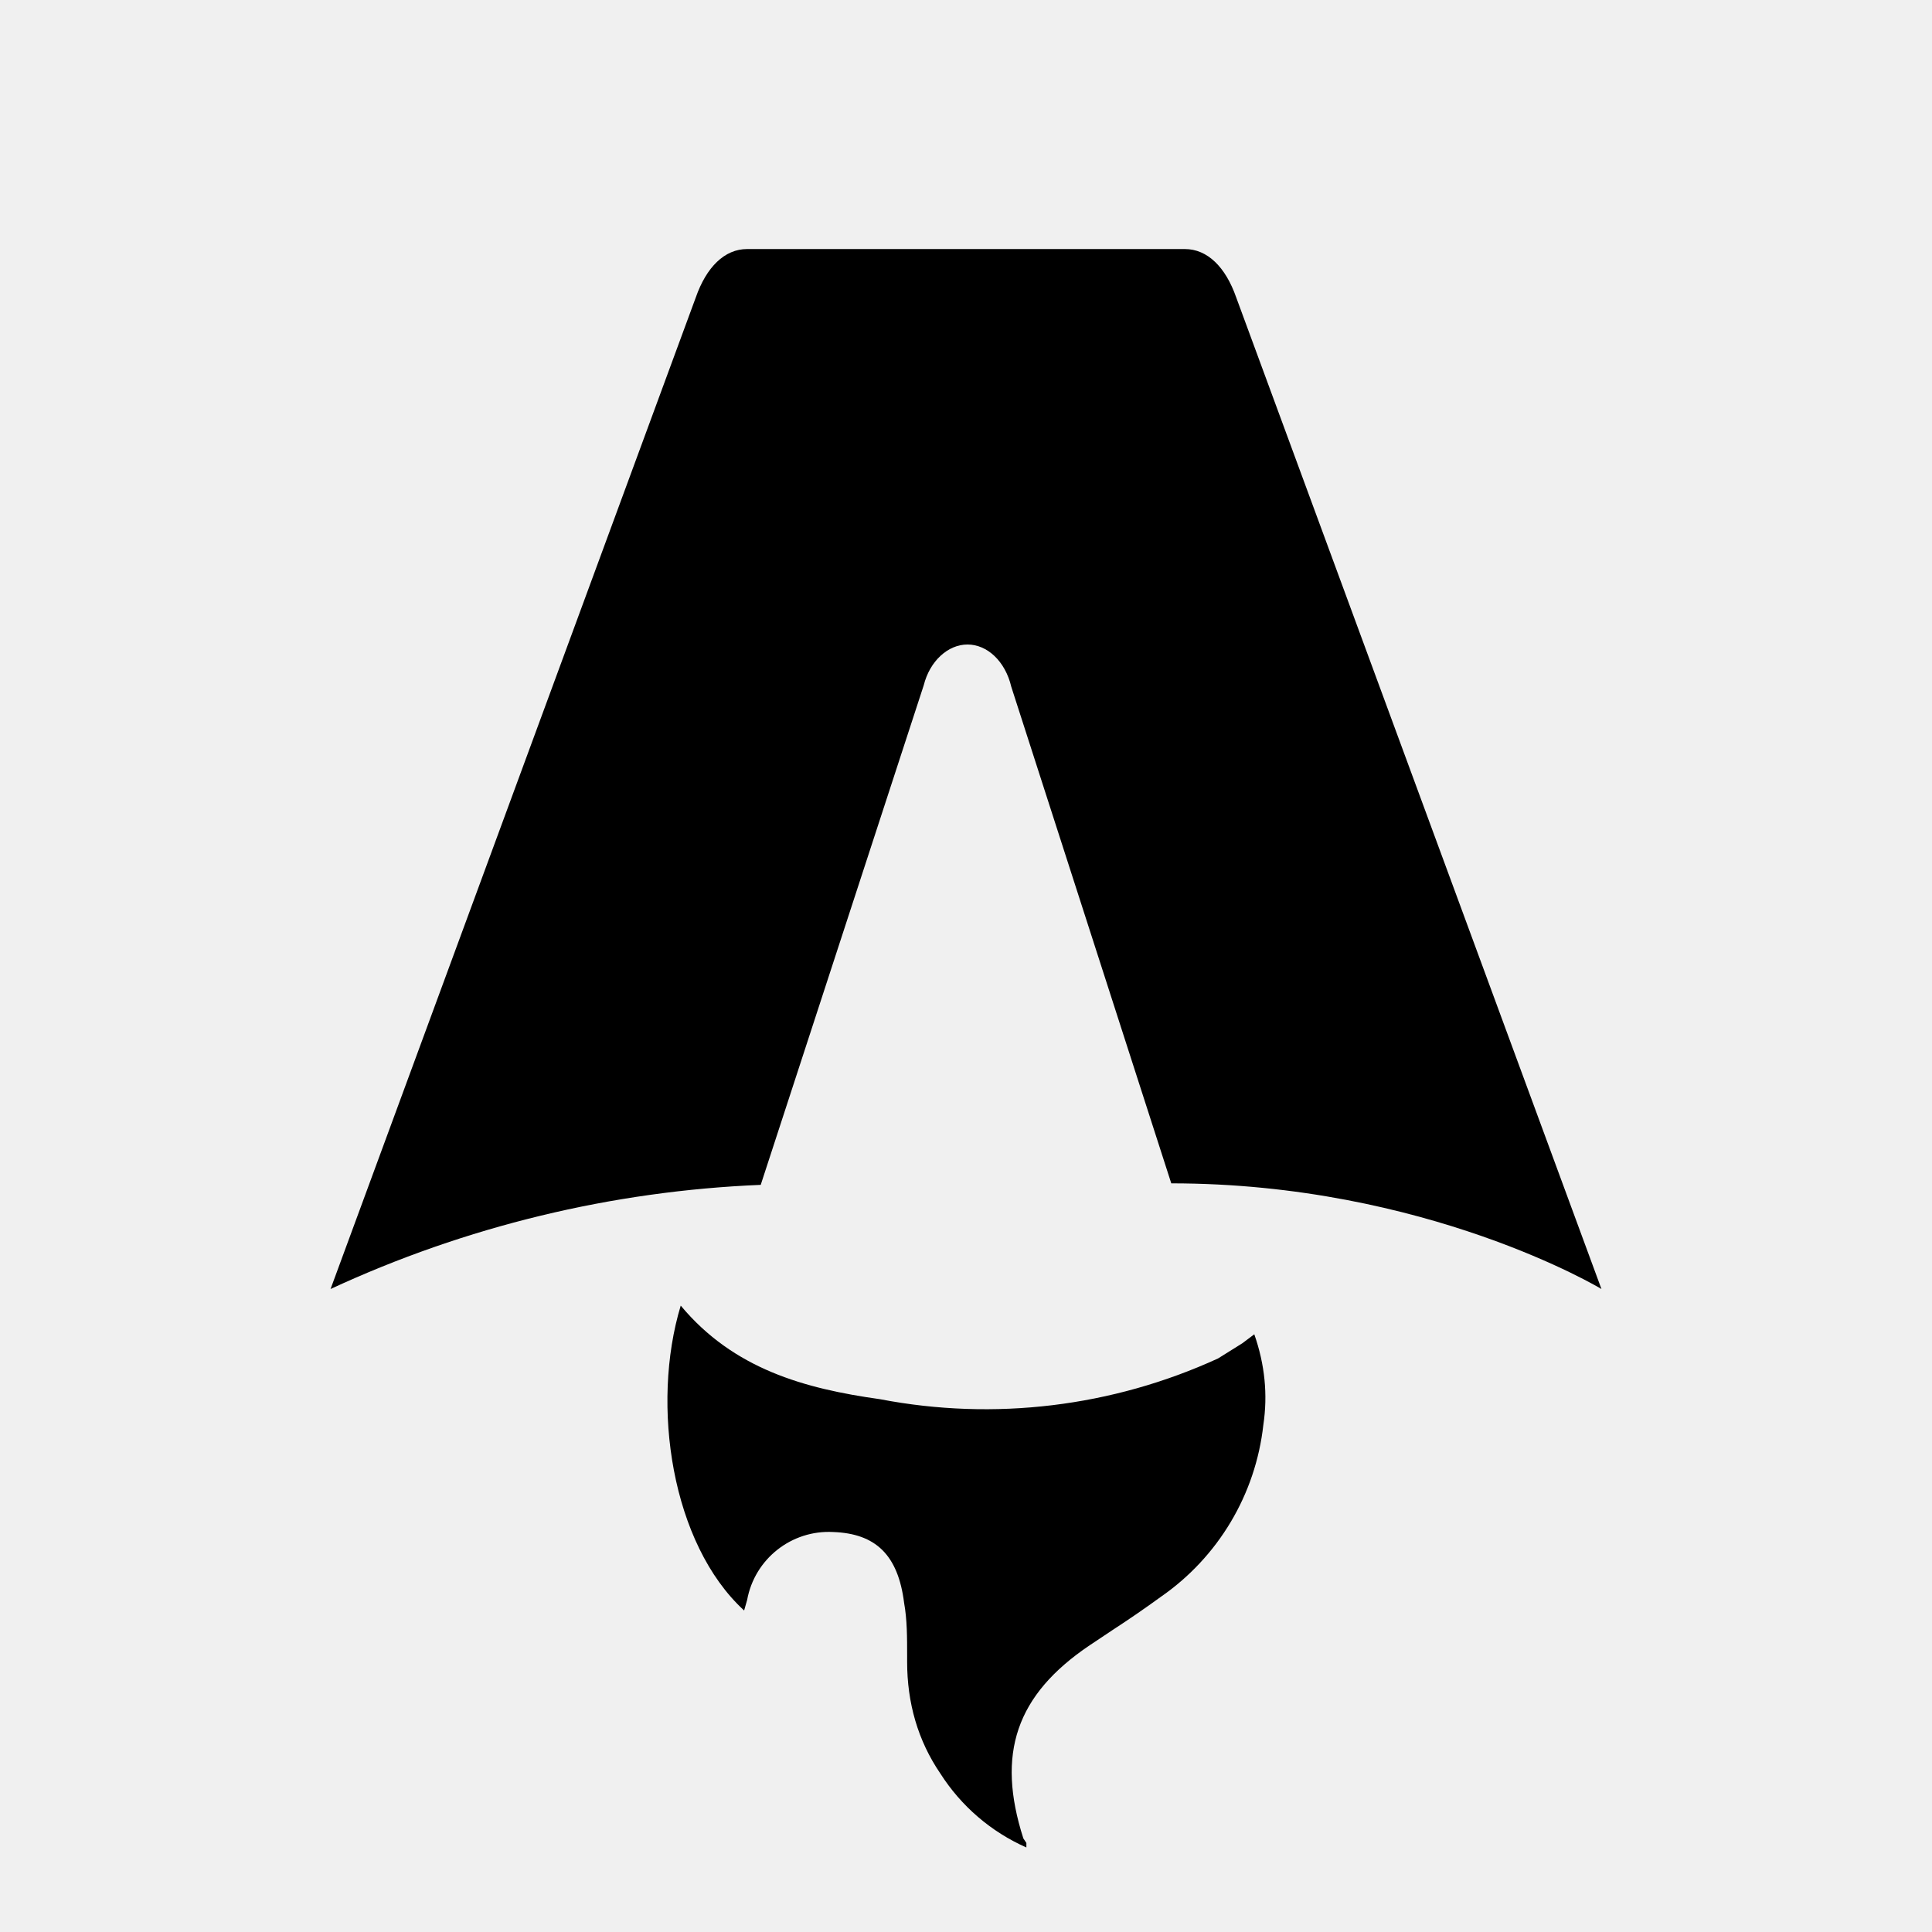
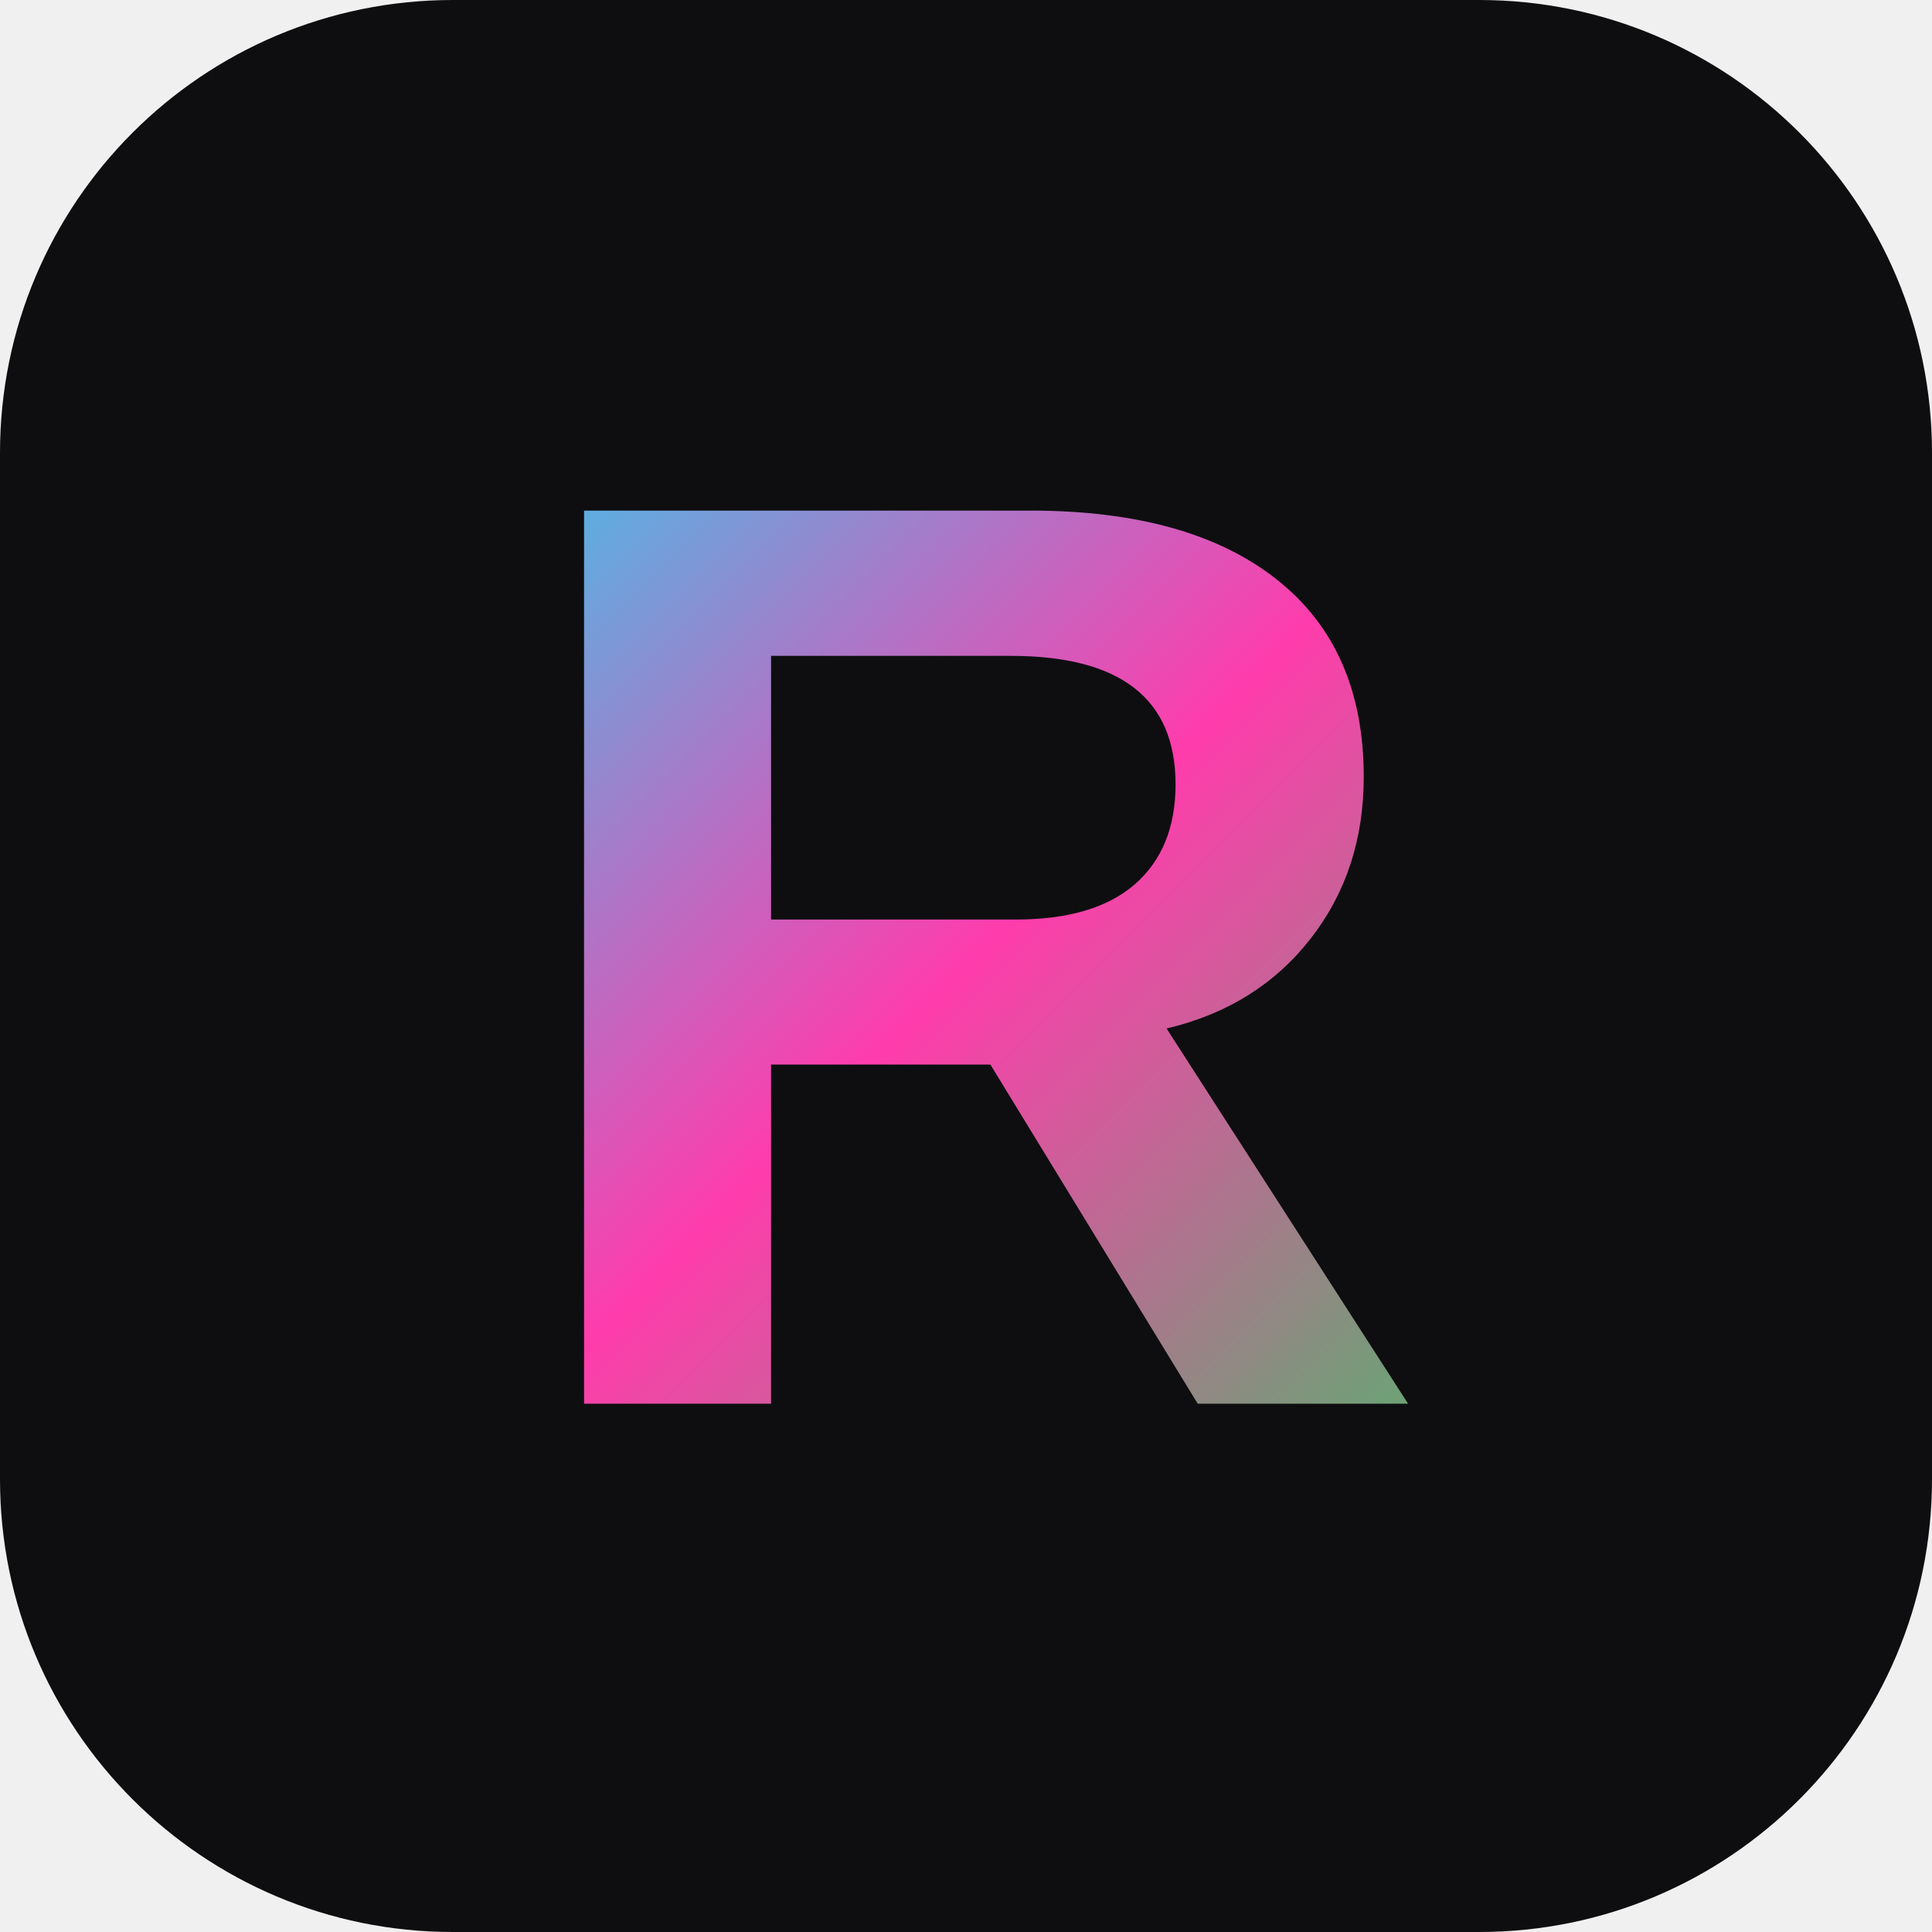
- <svg xmlns="http://www.w3.org/2000/svg" fill="none" viewBox="0 0 128 128">
-   <path d="M50.4 78.5a75.1 75.1 0 0 0-28.5 6.9l24.2-65.7c.7-2 1.9-3.2 3.4-3.2h29c1.5 0 2.7 1.2 3.4 3.2l24.2 65.7s-11.6-7-28.5-7L67 45.5c-.4-1.7-1.6-2.8-2.9-2.8-1.3 0-2.5 1.1-2.9 2.7L50.4 78.5Zm-1.1 28.2Zm-4.2-20.2c-2 6.6-.6 15.8 4.2 20.2a17.5 17.5 0 0 1 .2-.7 5.5 5.5 0 0 1 5.7-4.5c2.8.1 4.3 1.5 4.7 4.7.2 1.1.2 2.3.2 3.5v.4c0 2.7.7 5.2 2.2 7.4a13 13 0 0 0 5.7 4.9v-.3l-.2-.3c-1.8-5.6-.5-9.5 4.4-12.8l1.5-1a73 73 0 0 0 3.2-2.2 16 16 0 0 0 6.8-11.4c.3-2 .1-4-.6-6l-.8.6-1.6 1a37 37 0 0 1-22.4 2.7c-5-.7-9.7-2-13.2-6.2Z" />
-   <style>
-         path { fill: #000; }
-         @media (prefers-color-scheme: dark) {
-             path { fill: #FFF; }
-         }
-     </style>
+ <svg xmlns="http://www.w3.org/2000/svg" viewBox="0 0 128 128">
+   <defs>
+     <linearGradient id="neon" x1="20" y1="20" x2="108" y2="108" gradientUnits="userSpaceOnUse">
+       <stop offset="0" stop-color="#00F0FF" />
+       <stop offset="0.5" stop-color="#FF3CAC" />
+       <stop offset="1" stop-color="#22D65A" />
+     </linearGradient>
+   </defs>
+   <rect width="128" height="128" rx="30" fill="#0E0E10" />
+   <text x="64" y="93" text-anchor="middle" font-family="'Outfit', 'Segoe UI', system-ui, Arial, sans-serif" font-size="86" font-weight="700" fill="url(#neon)">R</text>
</svg>
